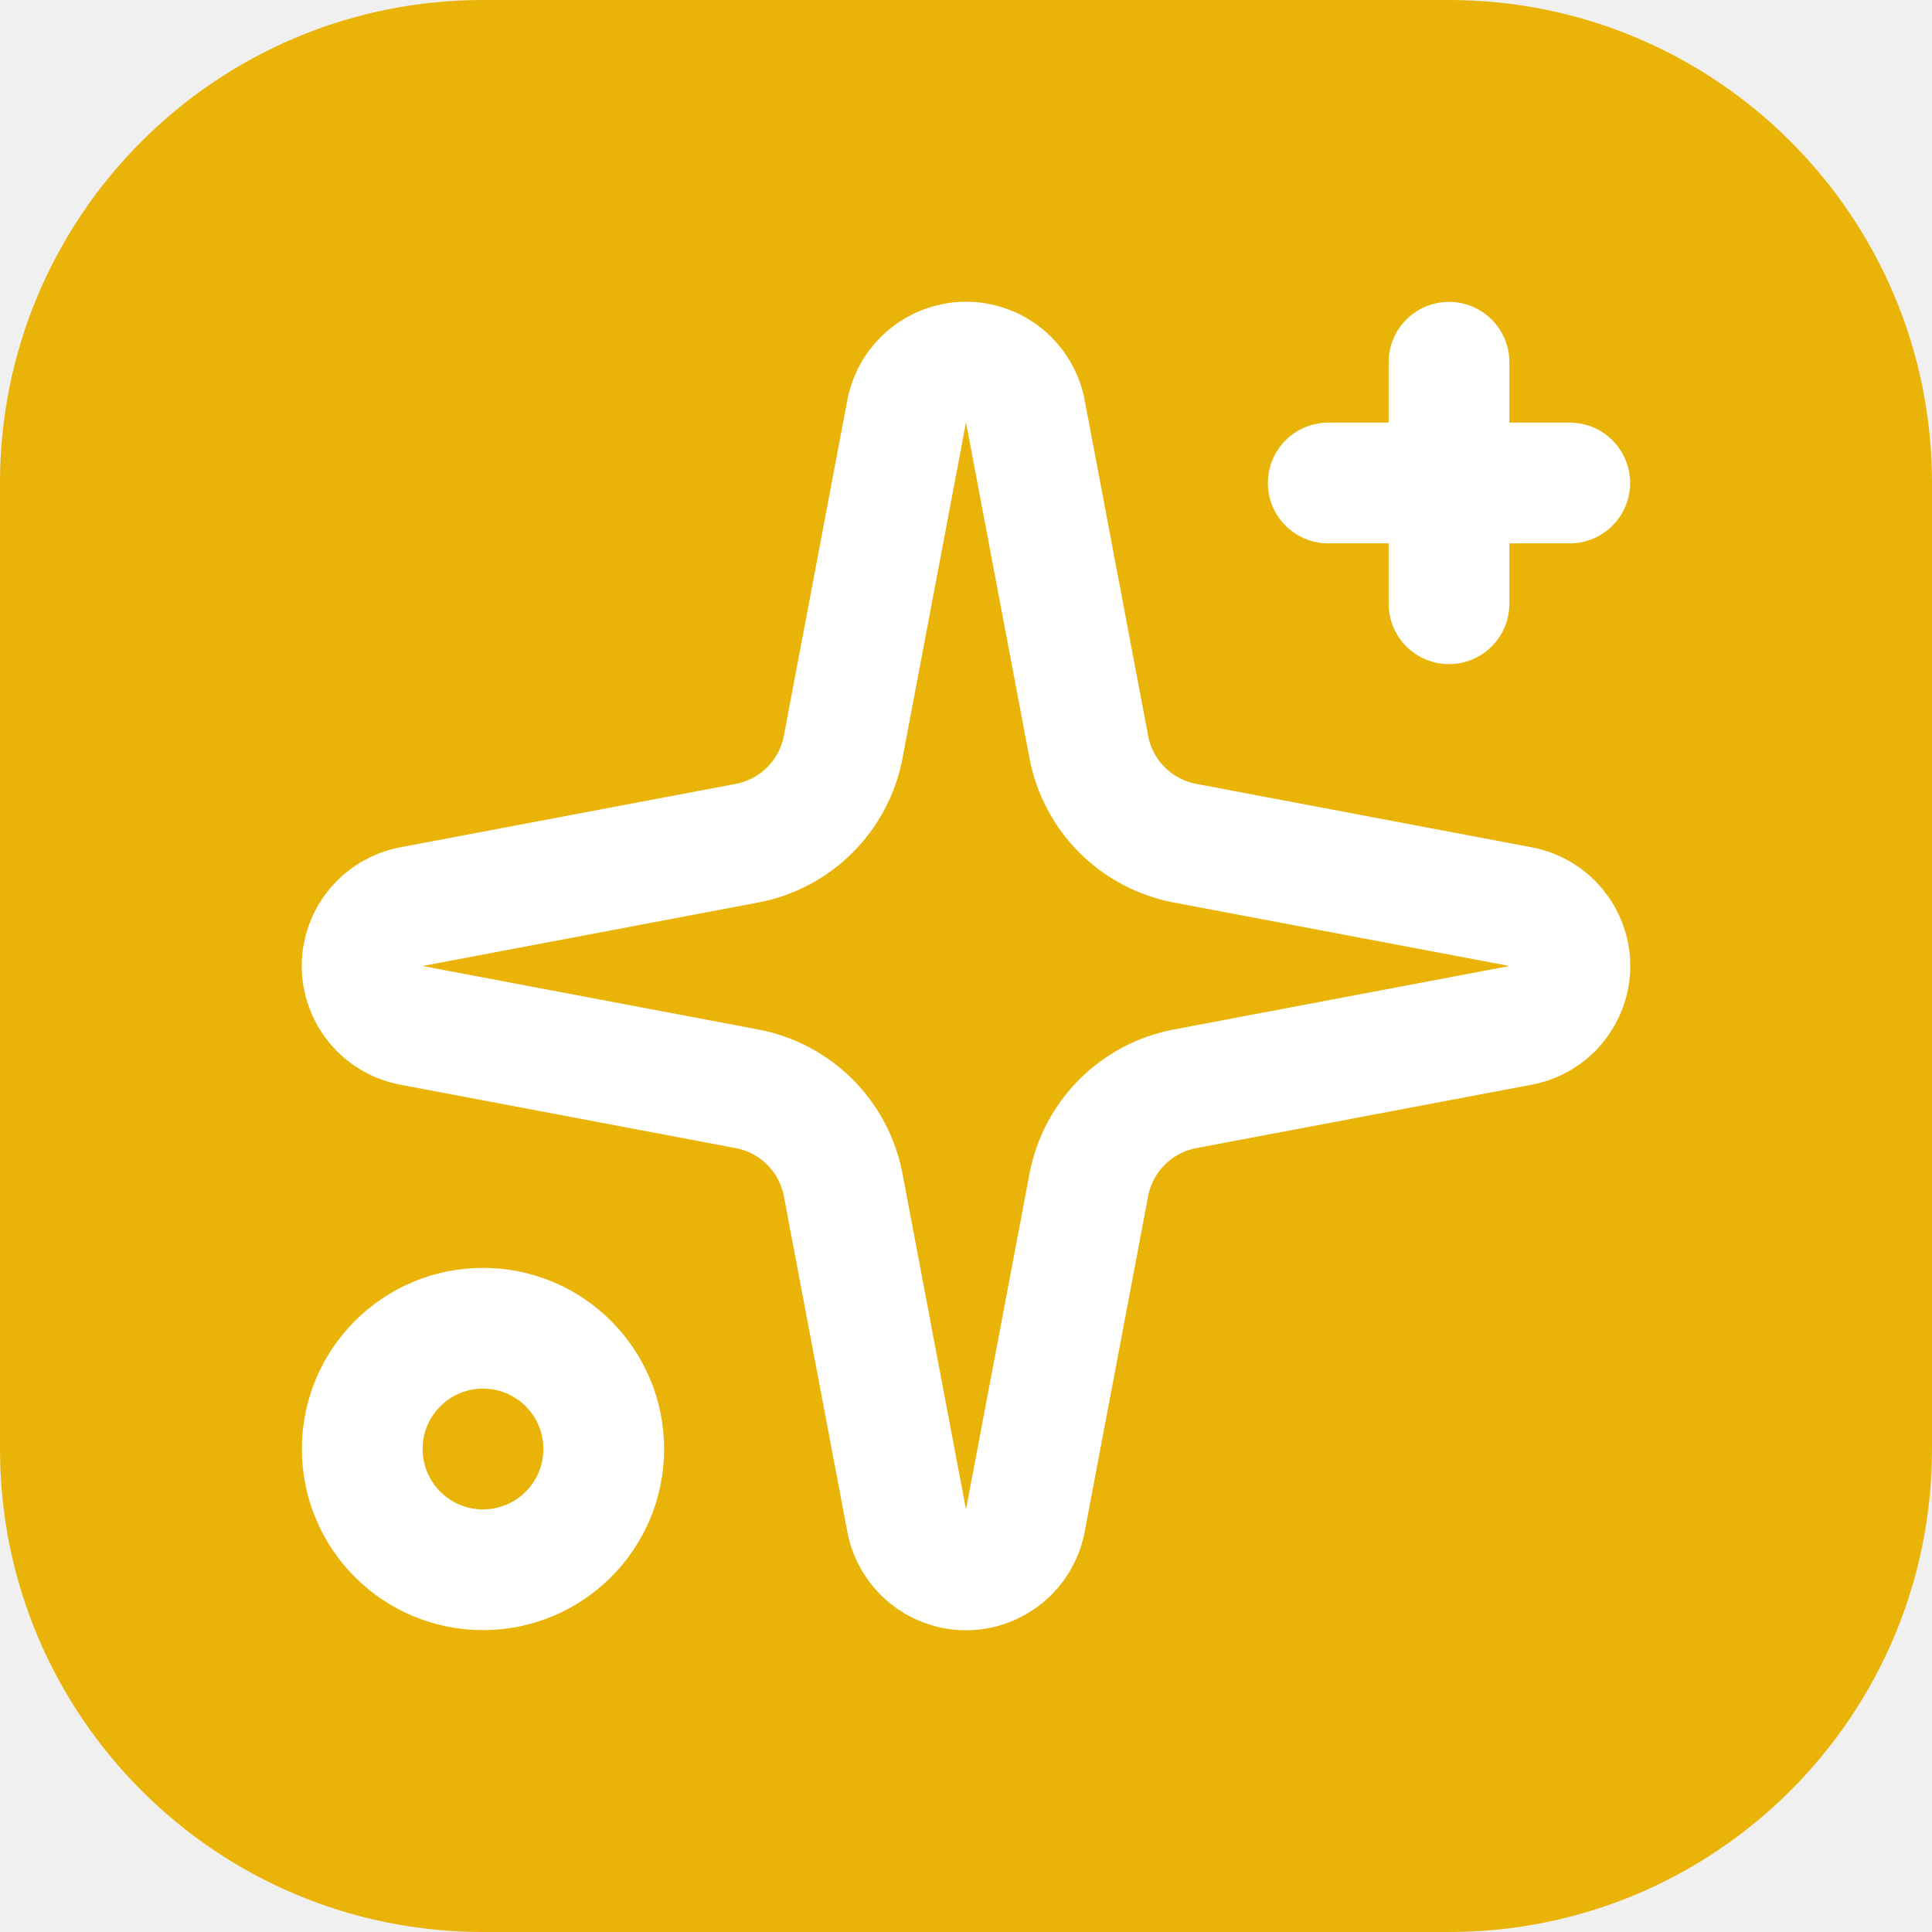
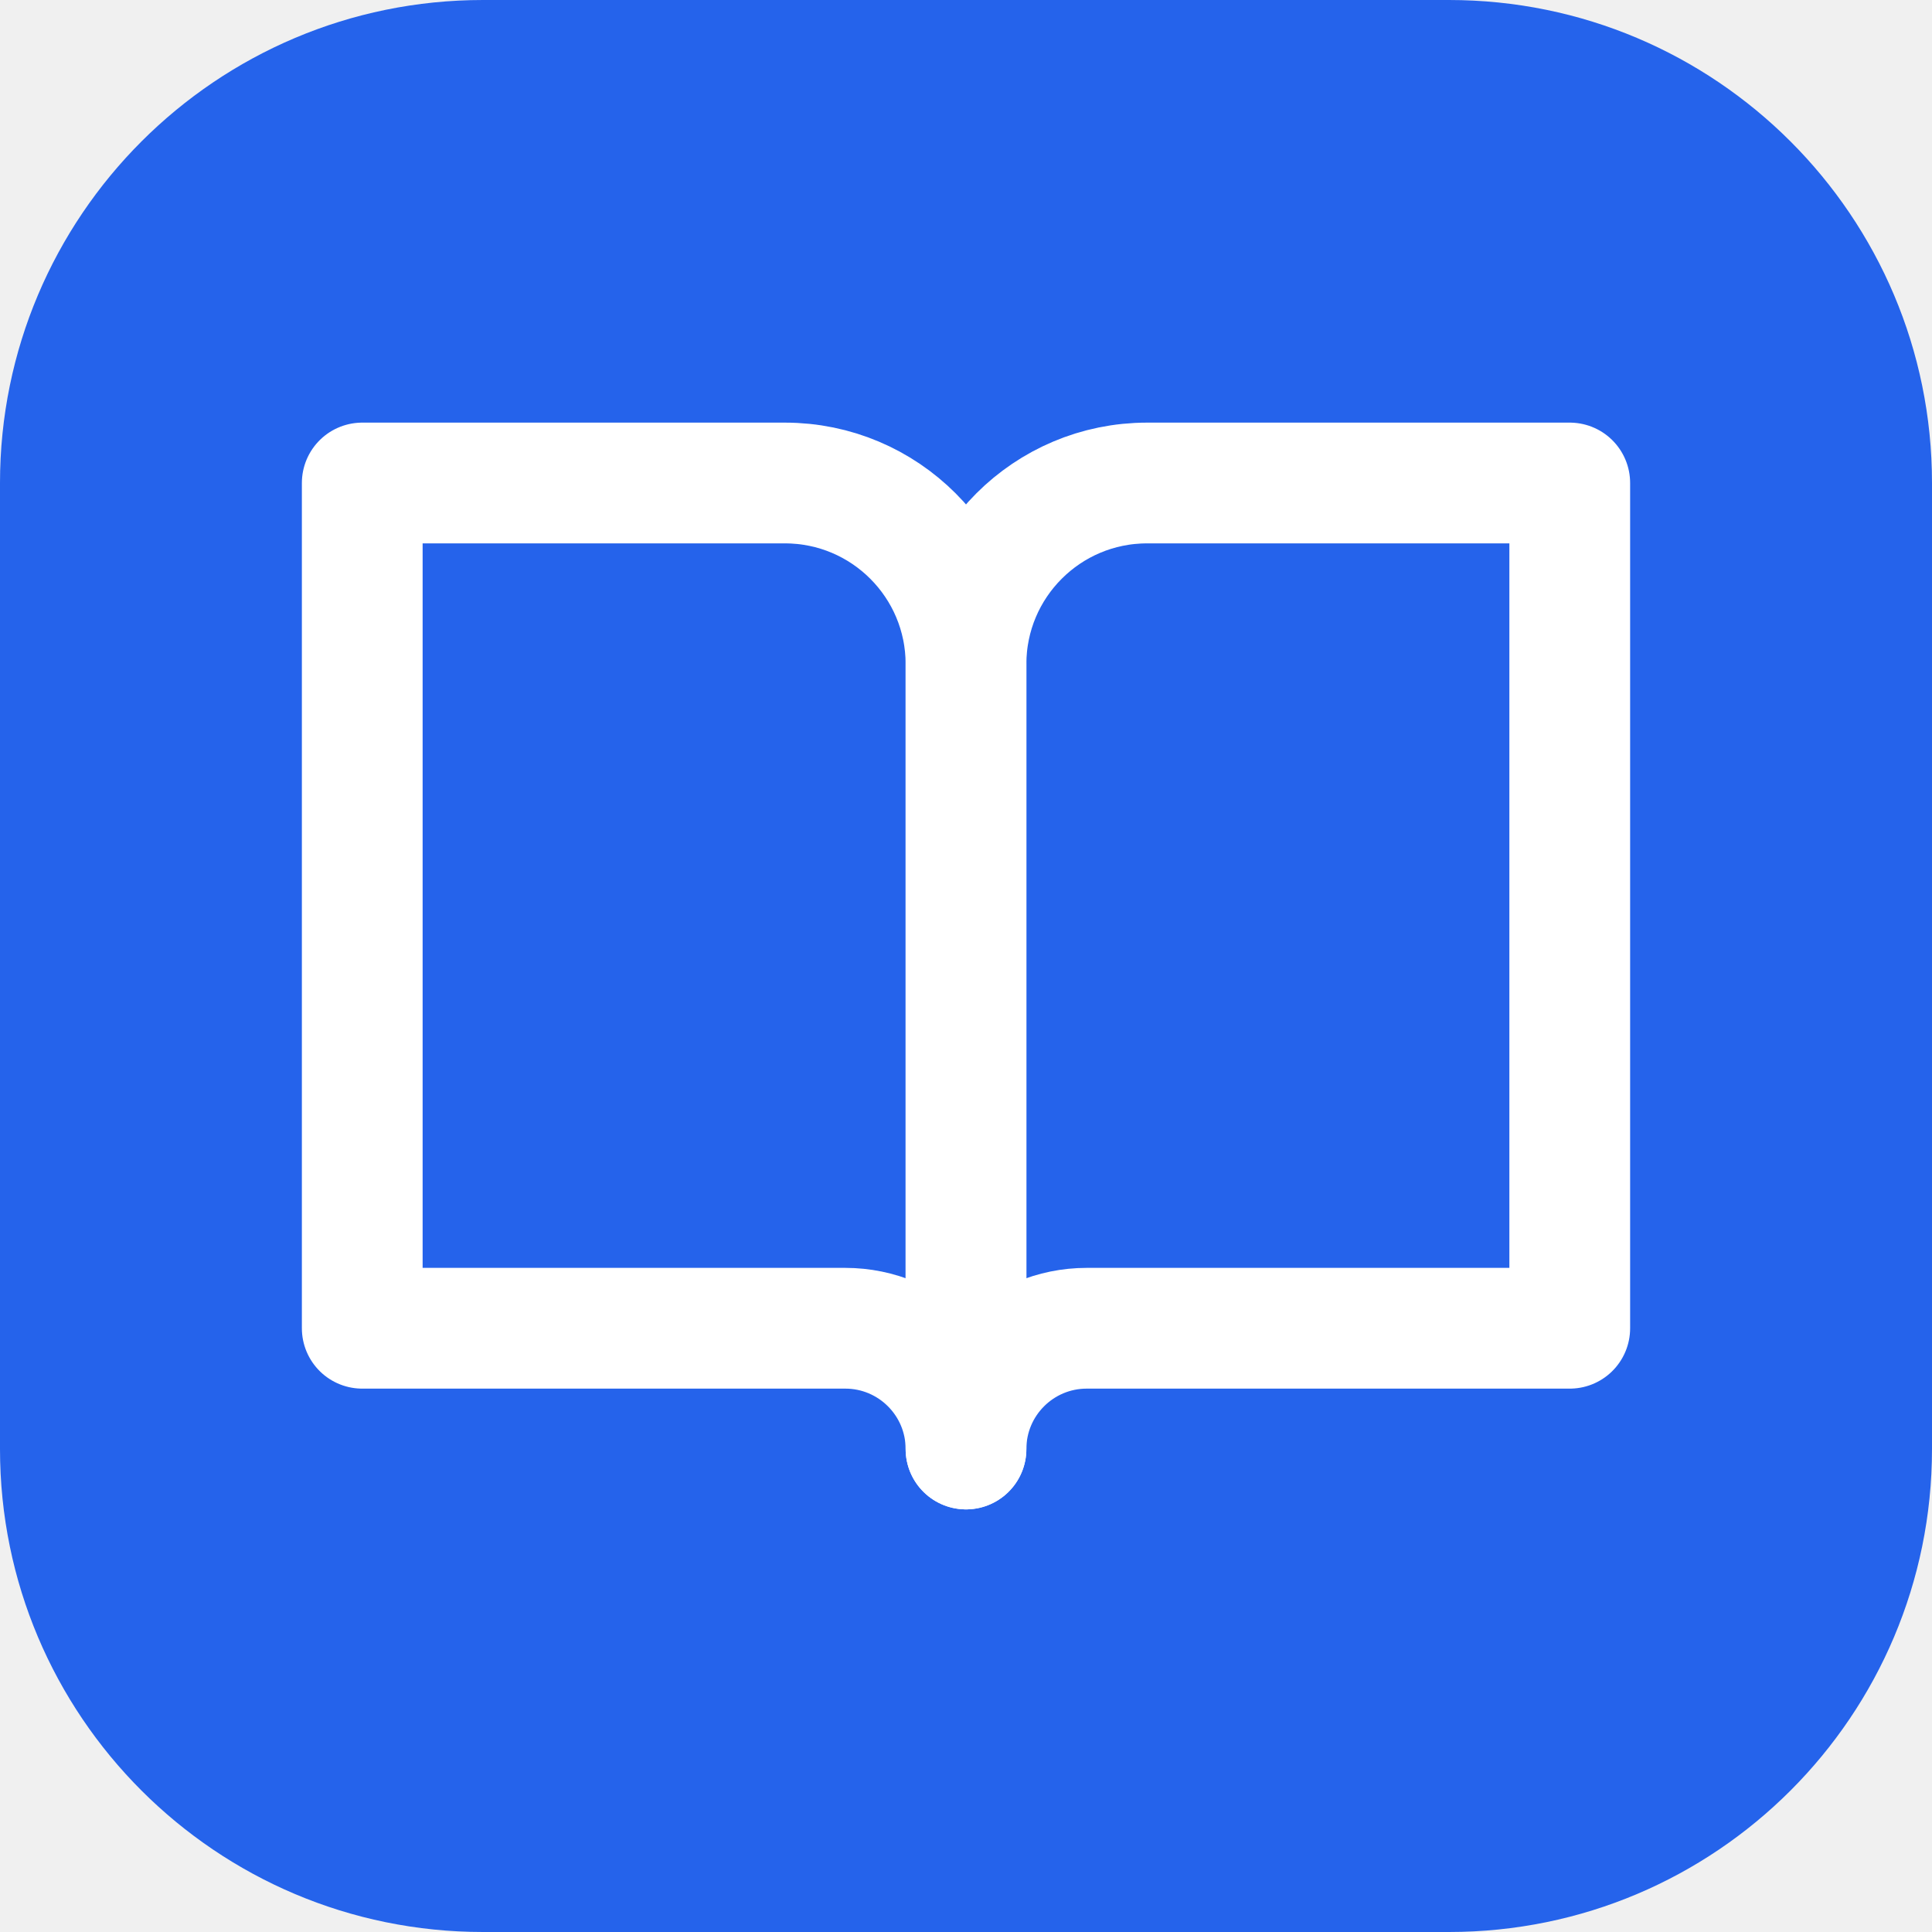
<svg xmlns="http://www.w3.org/2000/svg" viewBox="0 0 32 32" fill="none">
-   <rect width="32" height="32" rx="8" fill="#EAB308" />
+   <rect width="32" height="32" rx="8" fill="#2563EB" />
  <g transform="translate(4 4)" stroke="#FFFFFF" stroke-width="2" stroke-linecap="round" stroke-linejoin="round" fill="none">
-     <path d="M11.017 2.814a1 1 0 0 1 1.966 0l1.051 5.558a2 2 0 0 0 1.594 1.594l5.558 1.051a1 1 0 0 1 0 1.966l-5.558 1.051a2 2 0 0 0-1.594 1.594l-1.051 5.558a1 1 0 0 1-1.966 0l-1.051-5.558a2 2 0 0 0-1.594-1.594l-5.558-1.051a1 1 0 0 1 0-1.966l5.558-1.051a2 2 0 0 0 1.594-1.594z" />
-     <path d="M20 2v4" />
-     <path d="M22 4h-4" />
-     <circle cx="4" cy="20" r="2" />
+     <path d="M2 4h7a3 3 0 0 1 3 3v13a2 2 0 0 0-2-2H2z" />
+     <path d="M22 4h-7a3 3 0 0 0-3 3v13a2 2 0 0 1 2-2h8z" />
  </g>
</svg>
